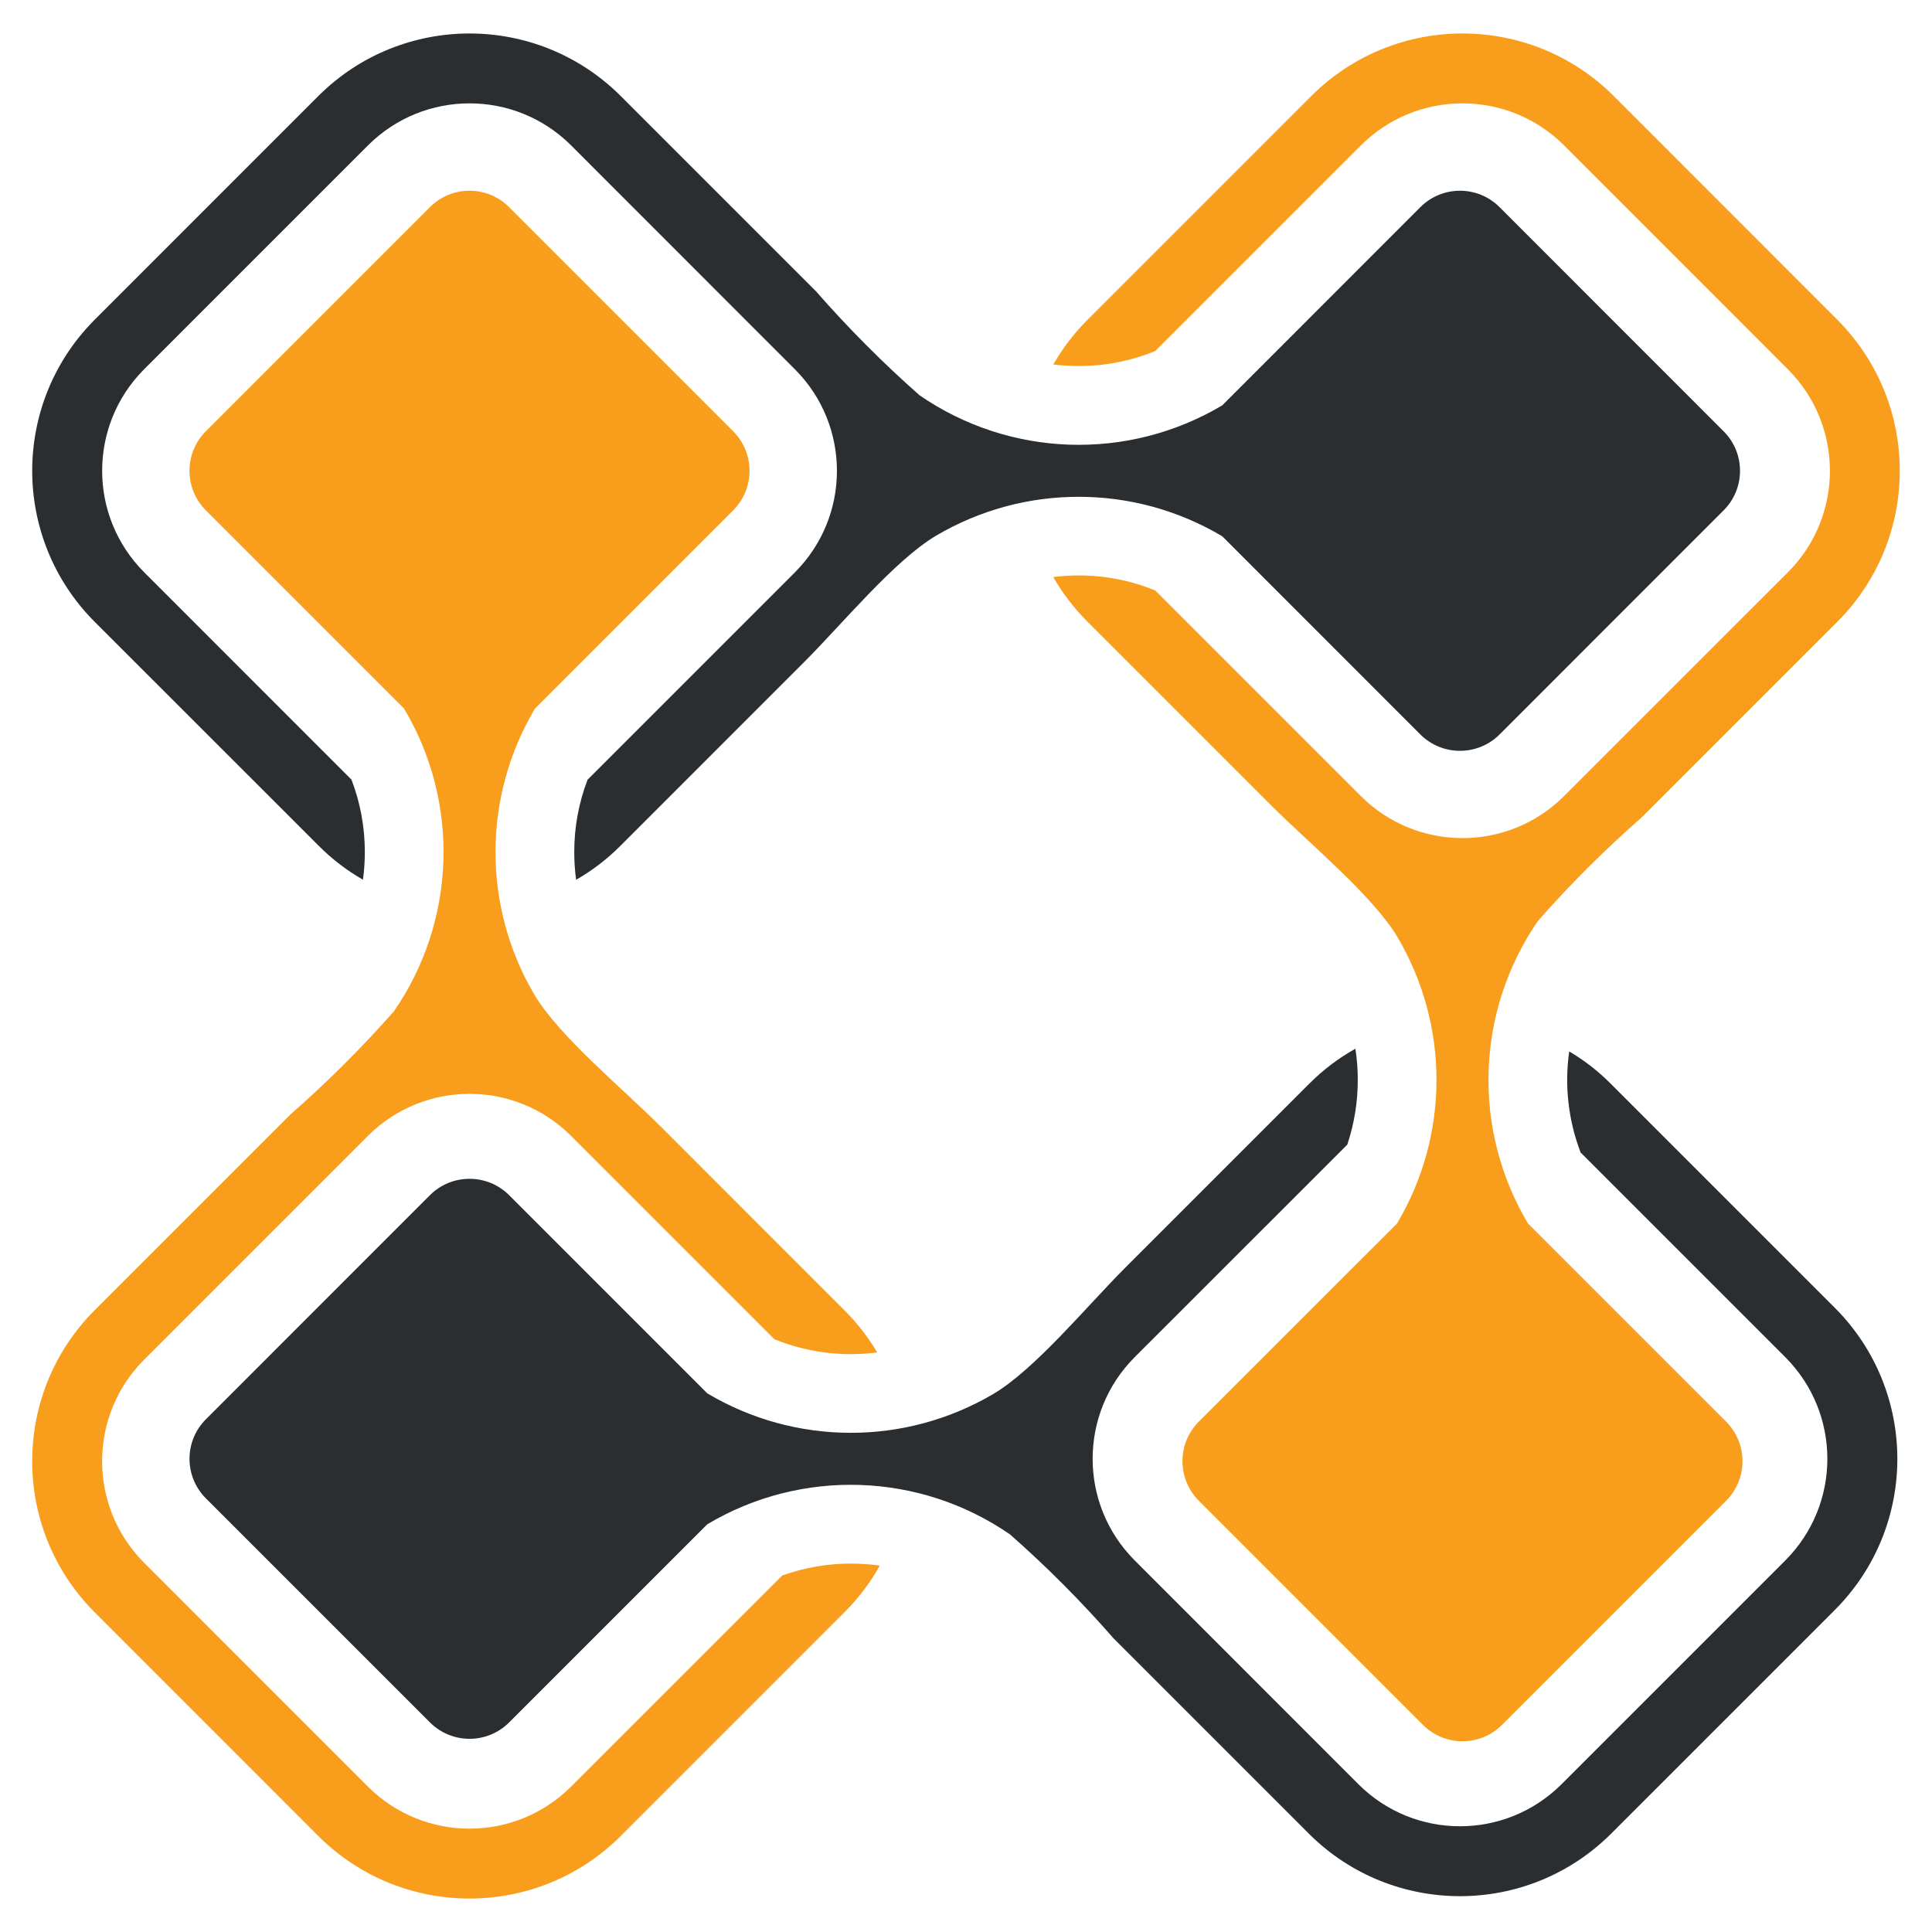
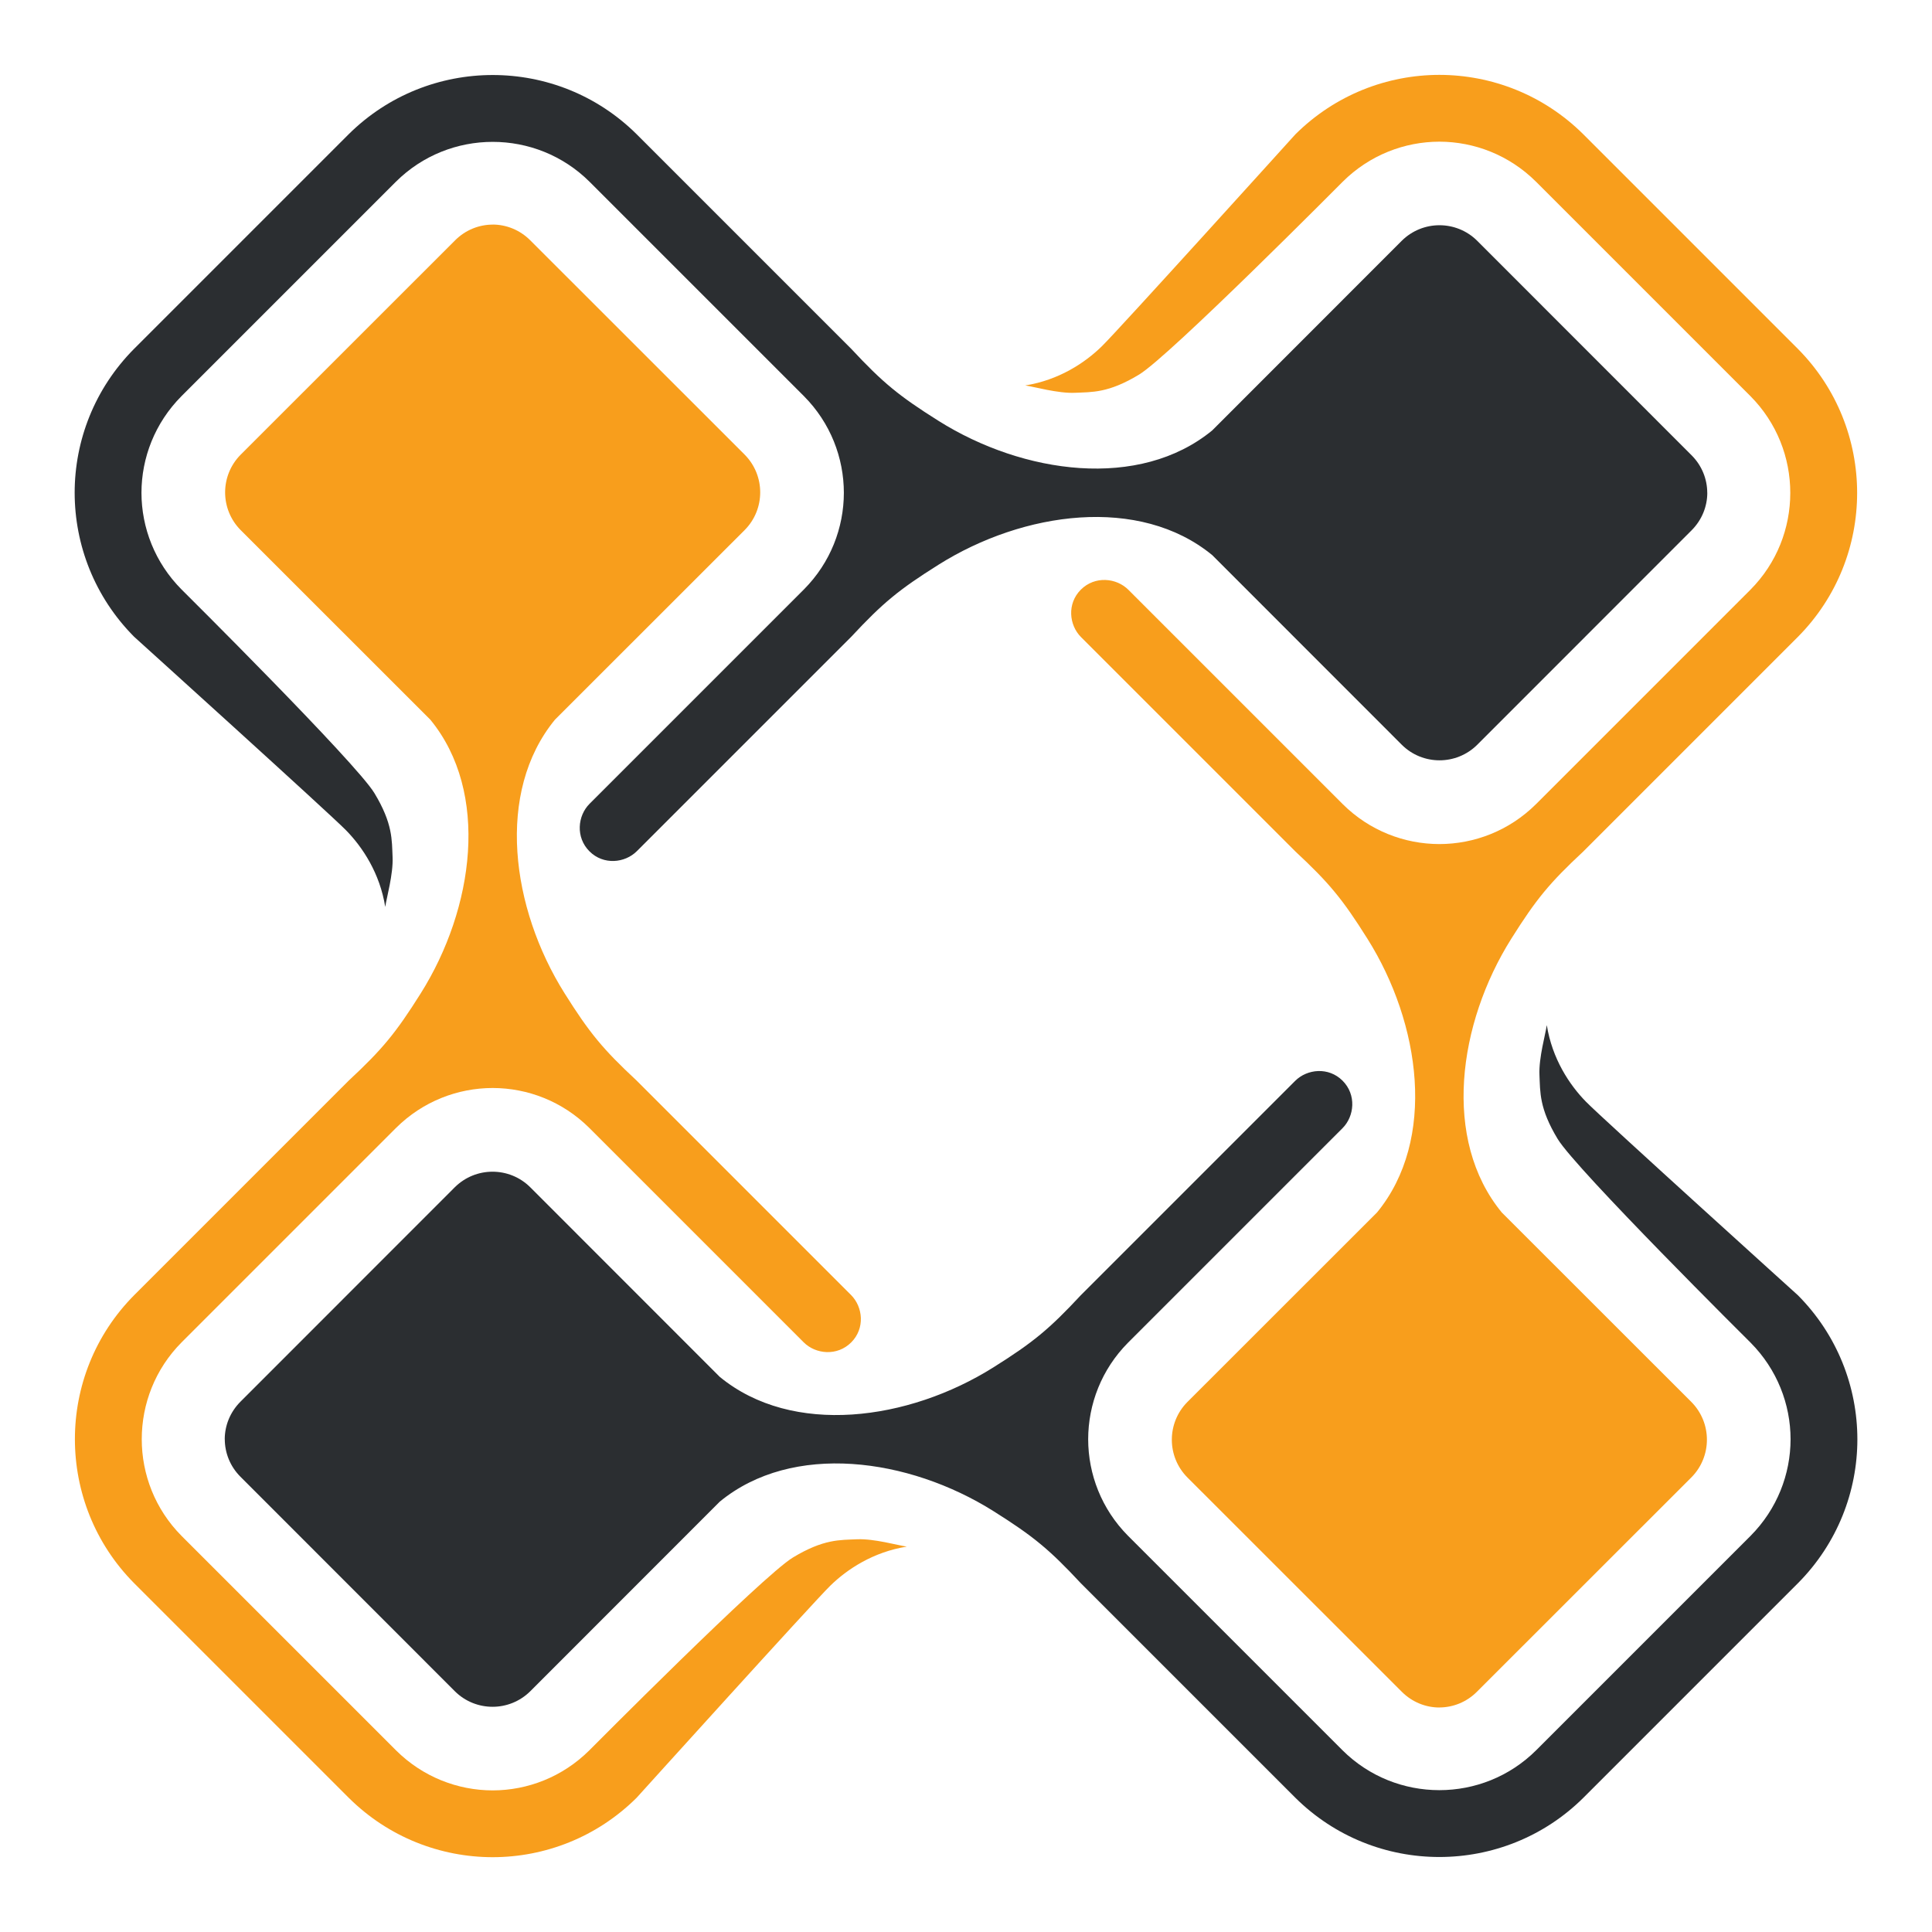
- <svg xmlns="http://www.w3.org/2000/svg" viewBox="0 0 60 60">
-   <defs>
-     <style>.a{fill:#2b2e31;}.b{fill:#f89e1c;}</style>
-   </defs>
-   <path class="a" d="M19.265,2.97l6.075,6.075A35.599,35.599,0,0,0,28.555,12.274a8.714,8.714,0,0,0,9.404.314l6.155-6.158a1.738,1.738,0,0,1,2.453,0l6.964,6.967a1.734,1.734,0,0,1,0,2.45L46.567,22.813a1.743,1.743,0,0,1-2.453,0L37.959,16.655a8.723,8.723,0,0,0-8.895-.015c-1.291.77-2.904,2.734-4.077,3.907l-5.722,5.723a6.466,6.466,0,0,1-1.373,1.052,6.328,6.328,0,0,1-.058-.859,6.256,6.256,0,0,1,.413-2.248l6.447-6.448a4.461,4.461,0,0,0-0-6.291L17.728,4.507a4.464,4.464,0,0,0-6.292,0L4.47,11.474a4.461,4.461,0,0,0-0,6.291l6.446,6.448a6.264,6.264,0,0,1,.414,2.248,6.339,6.339,0,0,1-.058.859,6.477,6.477,0,0,1-1.373-1.052L2.932,19.303a6.642,6.642,0,0,1,0-9.366L9.898,2.97a6.647,6.647,0,0,1,9.367,0Z" />
-   <path class="b" d="M57.067,19.303l-6.075,6.075a35.176,35.176,0,0,0-3.226,3.217,8.709,8.709,0,0,0-.314,9.401l6.158,6.158a1.739,1.739,0,0,1,0,2.45L46.644,53.57a1.734,1.734,0,0,1-2.45,0l-6.967-6.967a1.739,1.739,0,0,1,0-2.45l6.158-6.155a8.723,8.723,0,0,0,.015-8.895c-.77-1.291-2.737-2.906-3.91-4.079l-5.723-5.723a6.608,6.608,0,0,1-1.057-1.38,6.357,6.357,0,0,1,.788-.05,6.266,6.266,0,0,1,2.378.465l6.395,6.395a4.466,4.466,0,0,0,6.294,0L55.53,17.768a4.46,4.46,0,0,0,0-6.294L48.566,4.507a4.466,4.466,0,0,0-6.294,0l-6.395,6.395a6.255,6.255,0,0,1-2.378.465,6.364,6.364,0,0,1-.788-.047,6.623,6.623,0,0,1,1.057-1.383l6.967-6.967a6.649,6.649,0,0,1,9.369,0L57.067,9.937a6.64,6.64,0,0,1,0,9.366Z" />
-   <path class="a" d="M40.658,56.956l-6.075-6.075a34.859,34.859,0,0,0-3.217-3.229,8.709,8.709,0,0,0-9.401-.314l-6.158,6.158a1.74,1.74,0,0,1-2.45,0L6.391,46.53a1.737,1.737,0,0,1,0-2.45l6.965-6.967a1.741,1.741,0,0,1,2.451,0l6.157,6.158a8.719,8.719,0,0,0,8.893.015c1.294-.77,2.906-2.734,4.079-3.907l5.723-5.723a6.493,6.493,0,0,1,1.434-1.087,6.22,6.22,0,0,1,.074.969,6.328,6.328,0,0,1-.326,2.011l-6.611,6.608a4.466,4.466,0,0,0,0,6.294L42.195,55.419a4.462,4.462,0,0,0,6.291,0L55.453,48.452a4.466,4.466,0,0,0,0-6.294l-6.365-6.365a6.303,6.303,0,0,1-.355-3.14,6.396,6.396,0,0,1,1.291,1.004l6.967,6.967a6.64,6.64,0,0,1,0,9.366l-6.967,6.967a6.645,6.645,0,0,1-9.366,0Z" />
-   <path class="b" d="M2.932,40.697l6.075-6.075a35.488,35.488,0,0,0,3.228-3.217,8.711,8.711,0,0,0,.313-9.401l-6.158-6.158a1.737,1.737,0,0,1,0-2.45l6.966-6.967a1.735,1.735,0,0,1,2.45,0l6.966,6.967a1.737,1.737,0,0,1,0,2.45l-6.157,6.158a8.717,8.717,0,0,0-.016,8.892c.77,1.291,2.735,2.906,3.909,4.079l5.722,5.723a6.517,6.517,0,0,1,1.012,1.303,6.321,6.321,0,0,1-3.192-.409l-6.323-6.324a4.464,4.464,0,0,0-6.293,0l-6.965,6.964a4.464,4.464,0,0,0,0,6.294l6.965,6.967a4.464,4.464,0,0,0,6.293,0L24.292,48.929a6.265,6.265,0,0,1,2.132-.37,6.493,6.493,0,0,1,.899.062,6.56,6.56,0,0,1-1.092,1.443l-6.966,6.967a6.647,6.647,0,0,1-9.367,0L2.932,50.063a6.641,6.641,0,0,1,0-9.366Z" />
+ <svg xmlns="http://www.w3.org/2000/svg" width="40" height="40" viewBox="0 0 10.583 10.583" version="1.1" id="svg1">
+   <defs id="defs1" />
+   <g id="layer1">
+     <g id="g47" transform="matrix(0.2645833,0,0,0.2645833,-181.9622,-131.0891)" style="display:inline">
+       <path id="path1-2-9" style="display:inline;fill:#f89e1c;fill-opacity:1" d="m 697.93,500.105 c -0.281,9.9e-4 -0.561,0.11 -0.775,0.324 l -4.441,4.439 c -0.215,0.216 -0.322,0.499 -0.322,0.781 0,0.283 0.108,0.565 0.322,0.781 l 3.926,3.924 c 1.236,1.505 0.908,3.909 -0.199,5.668 -0.516,0.82 -0.79,1.153 -1.49,1.805 l -4.439,4.439 c -0.821,0.826 -1.23,1.904 -1.23,2.984 0,1.08 0.41,2.161 1.23,2.986 l 4.439,4.439 c 0.825,0.819 1.902,1.229 2.98,1.23 1.078,-9.9e-4 2.155,-0.411 2.98,-1.23 0,0 3.657,-4.046 4.008,-4.389 0.35,-0.343 0.89,-0.7 1.586,-0.811 -0.181,-0.025 -0.678,-0.168 -1.031,-0.152 -0.353,0.016 -0.692,-0.007 -1.326,0.377 -0.634,0.384 -4.217,3.994 -4.217,3.994 -0.554,0.55 -1.276,0.827 -2,0.828 -0.724,-9.9e-4 -1.446,-0.278 -2,-0.828 l -4.439,-4.439 c -0.551,-0.554 -0.826,-1.279 -0.826,-2.004 v -0.002 c 5e-4,-0.725 0.275,-1.45 0.826,-2.004 l 4.439,-4.439 c 0.554,-0.55 1.276,-0.825 2,-0.826 0.724,9.9e-4 1.446,0.276 2,0.826 l 4.439,4.439 c 0.248,0.248 0.694,0.292 0.984,0.002 0.29,-0.29 0.244,-0.734 -0.004,-0.982 l -4.439,-4.439 c -0.7,-0.652 -0.974,-0.984 -1.49,-1.805 -1.107,-1.759 -1.435,-4.163 -0.199,-5.668 l 3.926,-3.924 c 0.215,-0.216 0.322,-0.499 0.322,-0.781 0,-0.283 -0.108,-0.565 -0.322,-0.781 l -4.441,-4.439 c -0.215,-0.214 -0.494,-0.323 -0.775,-0.324 z" />
+       <path id="path1-2-9-5" style="display:inline;fill:#2b2e31;fill-opacity:1" d="m 723.077,505.656 c -9.9e-4,-0.281 -0.11,-0.561 -0.324,-0.775 l -4.439,-4.441 c -0.216,-0.215 -0.499,-0.322 -0.781,-0.322 -0.283,0 -0.565,0.108 -0.781,0.322 l -3.924,3.926 c -1.505,1.236 -3.909,0.908 -5.668,-0.199 -0.82,-0.516 -1.153,-0.79 -1.805,-1.49 l -4.439,-4.439 c -0.826,-0.821 -1.904,-1.23 -2.984,-1.23 -1.08,0 -2.161,0.41 -2.986,1.23 l -4.439,4.439 c -0.819,0.825 -1.23,1.902 -1.23,2.98 9.9e-4,1.078 0.411,2.155 1.23,2.98 0,0 4.046,3.657 4.389,4.008 0.343,0.35 0.7,0.89 0.811,1.586 0.025,-0.181 0.168,-0.678 0.152,-1.031 -0.016,-0.353 0.007,-0.692 -0.377,-1.326 -0.384,-0.634 -3.994,-4.217 -3.994,-4.217 -0.55,-0.554 -0.827,-1.276 -0.828,-2 9.9e-4,-0.724 0.278,-1.446 0.828,-2 l 4.439,-4.439 c 0.554,-0.551 1.279,-0.826 2.004,-0.826 h 0.002 c 0.725,4.9e-4 1.45,0.275 2.004,0.826 l 4.439,4.439 c 0.55,0.554 0.825,1.276 0.826,2 -9.9e-4,0.724 -0.276,1.446 -0.826,2 l -4.439,4.439 c -0.248,0.248 -0.292,0.694 -0.002,0.984 0.29,0.29 0.734,0.244 0.982,-0.004 l 4.439,-4.439 c 0.652,-0.7 0.984,-0.974 1.805,-1.49 1.759,-1.107 4.163,-1.435 5.668,-0.199 l 3.924,3.926 c 0.216,0.215 0.499,0.322 0.781,0.322 0.283,0 0.565,-0.108 0.781,-0.322 l 4.439,-4.441 c 0.214,-0.215 0.323,-0.494 0.324,-0.775 z" />
+       <path id="path1-2-9-04" style="display:inline;fill:#f89e1c;fill-opacity:1" d="m 717.532,530.805 c 0.281,-9.9e-4 0.561,-0.11 0.775,-0.324 l 4.441,-4.439 c 0.215,-0.216 0.322,-0.499 0.322,-0.781 0,-0.283 -0.108,-0.565 -0.322,-0.781 l -3.926,-3.924 c -1.236,-1.505 -0.908,-3.909 0.199,-5.668 0.516,-0.82 0.79,-1.153 1.49,-1.805 l 4.439,-4.439 c 0.821,-0.826 1.23,-1.904 1.23,-2.984 0,-1.08 -0.41,-2.161 -1.23,-2.986 l -4.439,-4.439 c -0.825,-0.819 -1.902,-1.229 -2.98,-1.23 -1.078,9.9e-4 -2.155,0.411 -2.98,1.23 0,0 -3.657,4.046 -4.008,4.389 -0.35,0.343 -0.89,0.7 -1.586,0.811 0.181,0.025 0.678,0.168 1.031,0.152 0.353,-0.016 0.692,0.007 1.326,-0.377 0.634,-0.384 4.217,-3.994 4.217,-3.994 0.554,-0.55 1.276,-0.827 2,-0.828 0.724,9.9e-4 1.446,0.278 2,0.828 l 4.439,4.439 c 0.551,0.554 0.826,1.279 0.826,2.004 v 0.002 c -5e-4,0.725 -0.275,1.45 -0.826,2.004 l -4.439,4.439 c -0.554,0.55 -1.276,0.825 -2,0.826 -0.724,-9.9e-4 -1.446,-0.276 -2,-0.826 l -4.439,-4.439 c -0.248,-0.248 -0.694,-0.292 -0.984,-0.002 -0.29,0.29 -0.244,0.734 0.004,0.982 l 4.439,4.439 c 0.7,0.652 0.974,0.984 1.49,1.805 1.107,1.759 1.435,4.163 0.199,5.668 l -3.926,3.924 c -0.215,0.216 -0.322,0.499 -0.322,0.781 0,0.283 0.108,0.565 0.322,0.781 l 4.441,4.439 c 0.215,0.214 0.494,0.323 0.775,0.324 z" />
+       <path id="path1-2-9-5-6" style="display:inline;fill:#2b2e31;fill-opacity:1" d="m 692.385,525.253 c 9.9e-4,0.281 0.11,0.561 0.324,0.775 l 4.439,4.441 c 0.216,0.215 0.499,0.322 0.781,0.322 0.283,0 0.565,-0.108 0.781,-0.322 l 3.924,-3.926 c 1.505,-1.236 3.909,-0.908 5.668,0.199 0.82,0.516 1.153,0.79 1.805,1.49 l 4.439,4.439 c 0.826,0.821 1.905,1.23 2.984,1.23 1.08,0 2.161,-0.41 2.986,-1.23 l 4.439,-4.439 c 0.819,-0.825 1.23,-1.902 1.23,-2.98 -9.9e-4,-1.078 -0.411,-2.155 -1.23,-2.98 0,0 -4.046,-3.657 -4.389,-4.008 -0.343,-0.35 -0.7,-0.89 -0.811,-1.586 -0.025,0.181 -0.168,0.678 -0.152,1.031 0.016,0.353 -0.007,0.692 0.377,1.326 0.384,0.634 3.994,4.217 3.994,4.217 0.55,0.554 0.827,1.276 0.828,2 -9.9e-4,0.724 -0.278,1.446 -0.828,2 l -4.439,4.439 c -0.554,0.551 -1.279,0.826 -2.004,0.826 h -0.002 c -0.725,-4.9e-4 -1.45,-0.275 -2.004,-0.826 l -4.439,-4.439 c -0.55,-0.554 -0.825,-1.276 -0.826,-2 9.9e-4,-0.724 0.276,-1.446 0.826,-2 l 4.439,-4.439 c 0.248,-0.248 0.292,-0.694 0.002,-0.984 -0.29,-0.29 -0.734,-0.244 -0.982,0.004 l -4.439,4.439 c -0.652,0.7 -0.984,0.974 -1.805,1.49 -1.759,1.107 -4.163,1.435 -5.668,0.199 l -3.924,-3.926 c -0.216,-0.215 -0.499,-0.322 -0.781,-0.322 -0.283,0 -0.565,0.108 -0.781,0.322 l -4.439,4.441 c -0.214,0.215 -0.323,0.494 -0.324,0.775 z" />
+     </g>
+   </g>
</svg>
